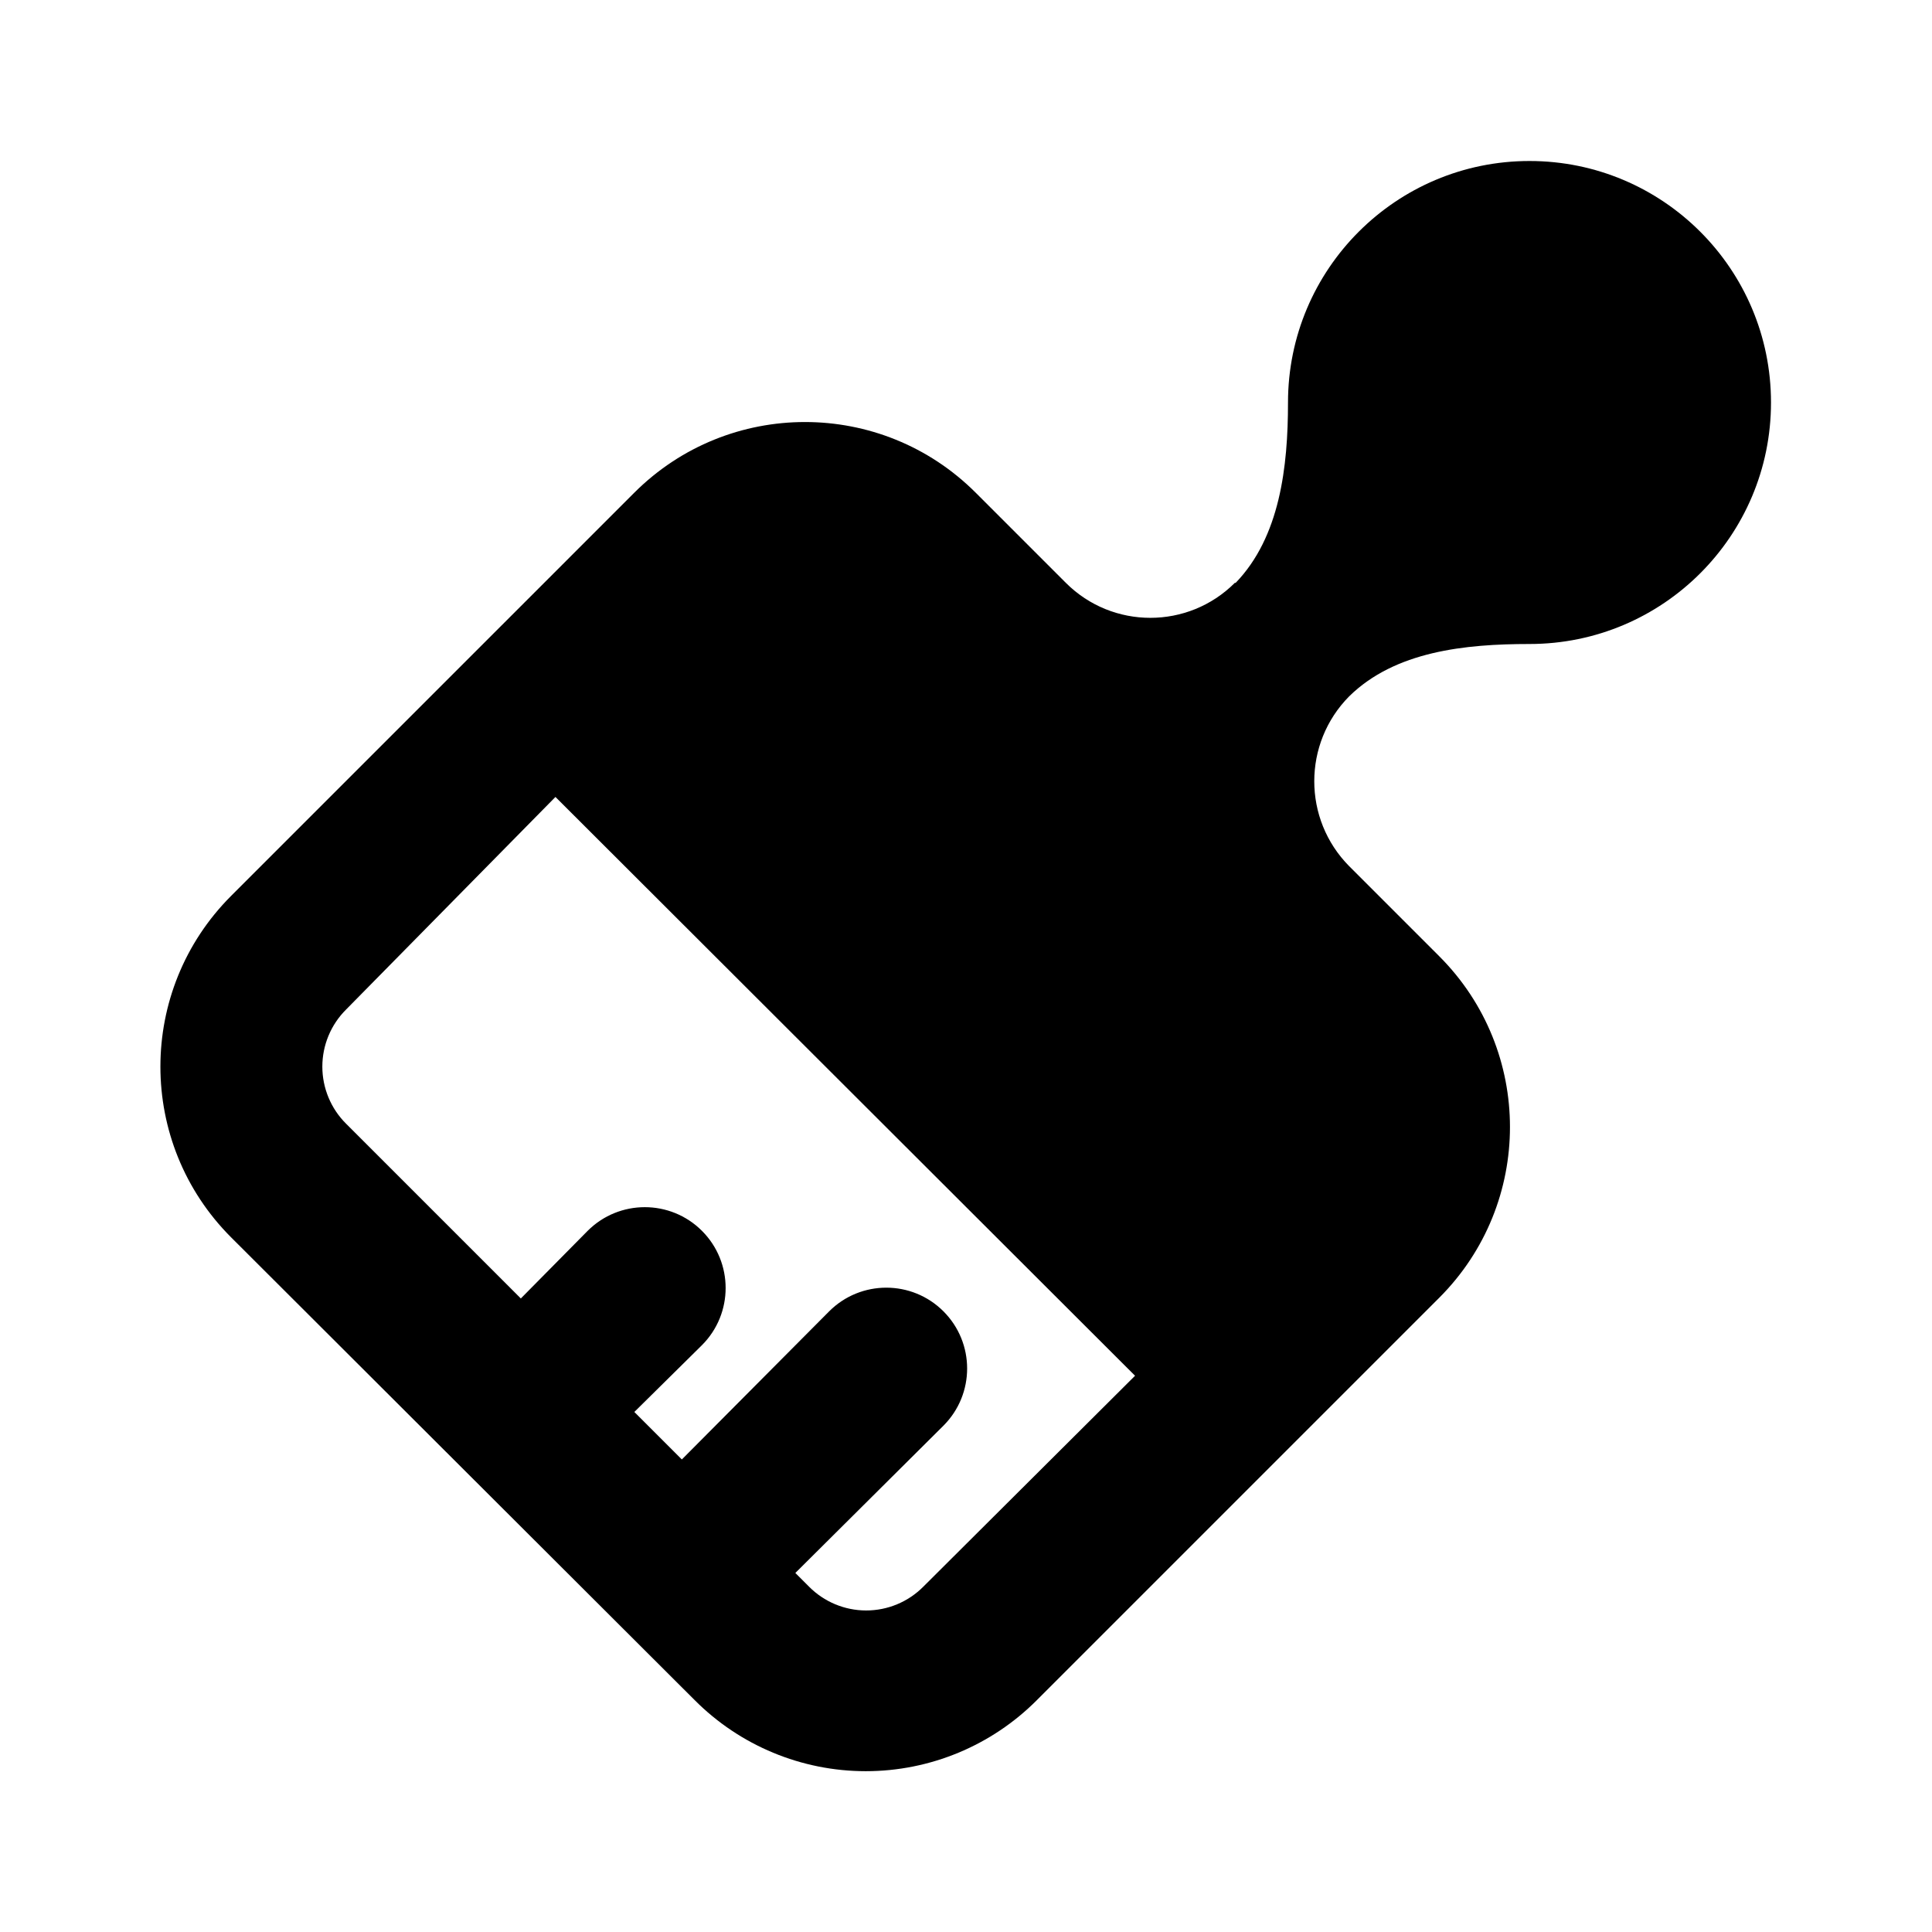
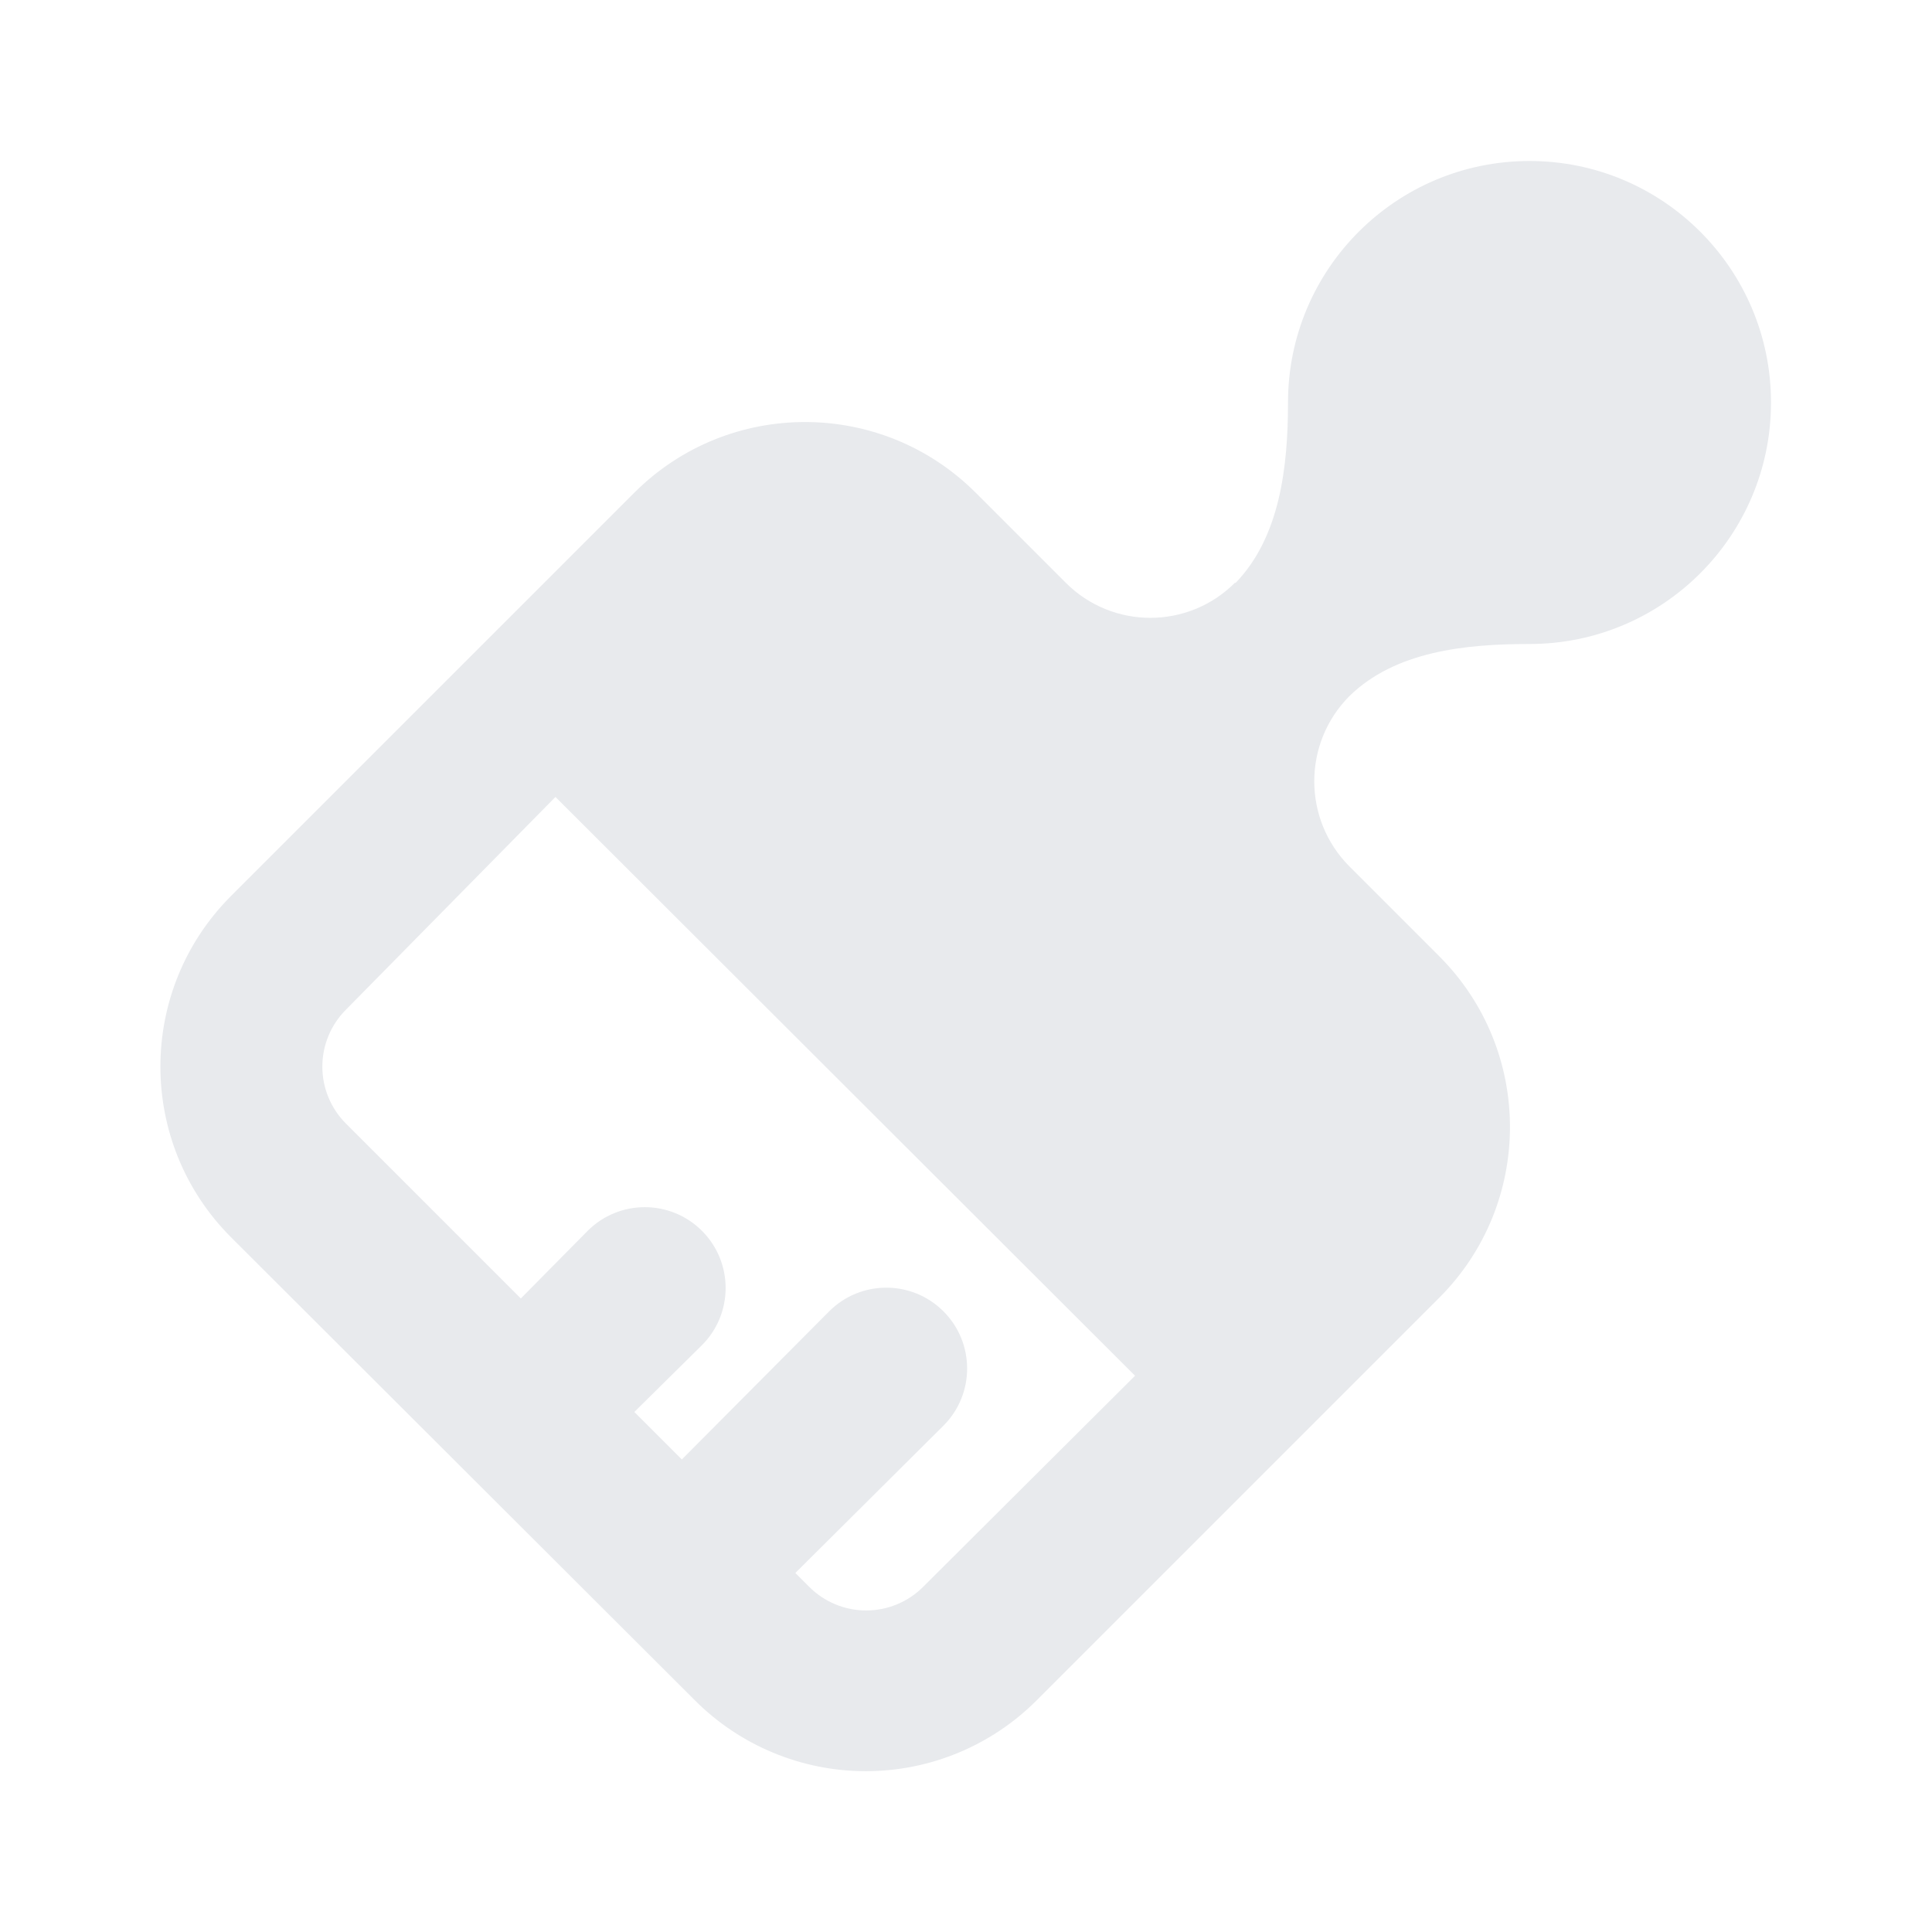
- <svg xmlns="http://www.w3.org/2000/svg" class="vc-settings-quickActions-img vc-paintbrush-icon vc-icon" role="img" width="24" height="24" viewBox="0 0 24 24">
-   <path fill="currentColor" fill-rule="evenodd" clip-rule="evenodd" d="M15.35 7.24C15.9 6.67 16 5.8 16 5a3 3 0 1 1 3 3c-.8 0-1.67.09-2.24.65a1.5 1.5 0 0 0 0 2.11l1.12 1.12a3 3 0 0 1 0 4.24l-5 5a3 3 0 0 1-4.25 0l-5.76-5.75a3 3 0 0 1 0-4.24l4.04-4.04.97-.97a3 3 0 0 1 4.24 0l1.12 1.12c.58.58 1.52.58 2.1 0ZM6.9 9.9 4.3 12.54a1 1 0 0 0 0 1.42l2.17 2.17.83-.84a1 1 0 0 1 1.42 1.42l-.84.83.59.59 1.83-1.84a1 1 0 0 1 1.42 1.42l-1.84 1.83.17.17a1 1 0 0 0 1.42 0l2.63-2.62L6.9 9.9Z" />
+ <svg xmlns="http://www.w3.org/2000/svg" class="vc-settings-quickActions-img vc-paintbrush-icon vc-icon" role="img" width="24" height="24" viewBox="0 0 24 24" version="1.1" id="svg1">
+   <defs id="defs1" />
+   <path fill="currentColor" fill-rule="evenodd" clip-rule="evenodd" d="M15.35 7.24C15.9 6.67 16 5.8 16 5a3 3 0 1 1 3 3c-.8 0-1.67.09-2.24.65a1.5 1.5 0 0 0 0 2.11l1.12 1.12a3 3 0 0 1 0 4.24l-5 5a3 3 0 0 1-4.25 0l-5.76-5.75a3 3 0 0 1 0-4.24l4.04-4.04.97-.97a3 3 0 0 1 4.24 0l1.12 1.12c.58.58 1.52.58 2.1 0ZM6.9 9.9 4.3 12.54a1 1 0 0 0 0 1.42l2.17 2.17.83-.84a1 1 0 0 1 1.42 1.42l-.84.83.59.59 1.83-1.84a1 1 0 0 1 1.42 1.42l-1.84 1.83.17.17a1 1 0 0 0 1.42 0l2.63-2.62L6.9 9.9Z" id="path1" style="fill:#e8eaed;fill-opacity:1" />
</svg>
